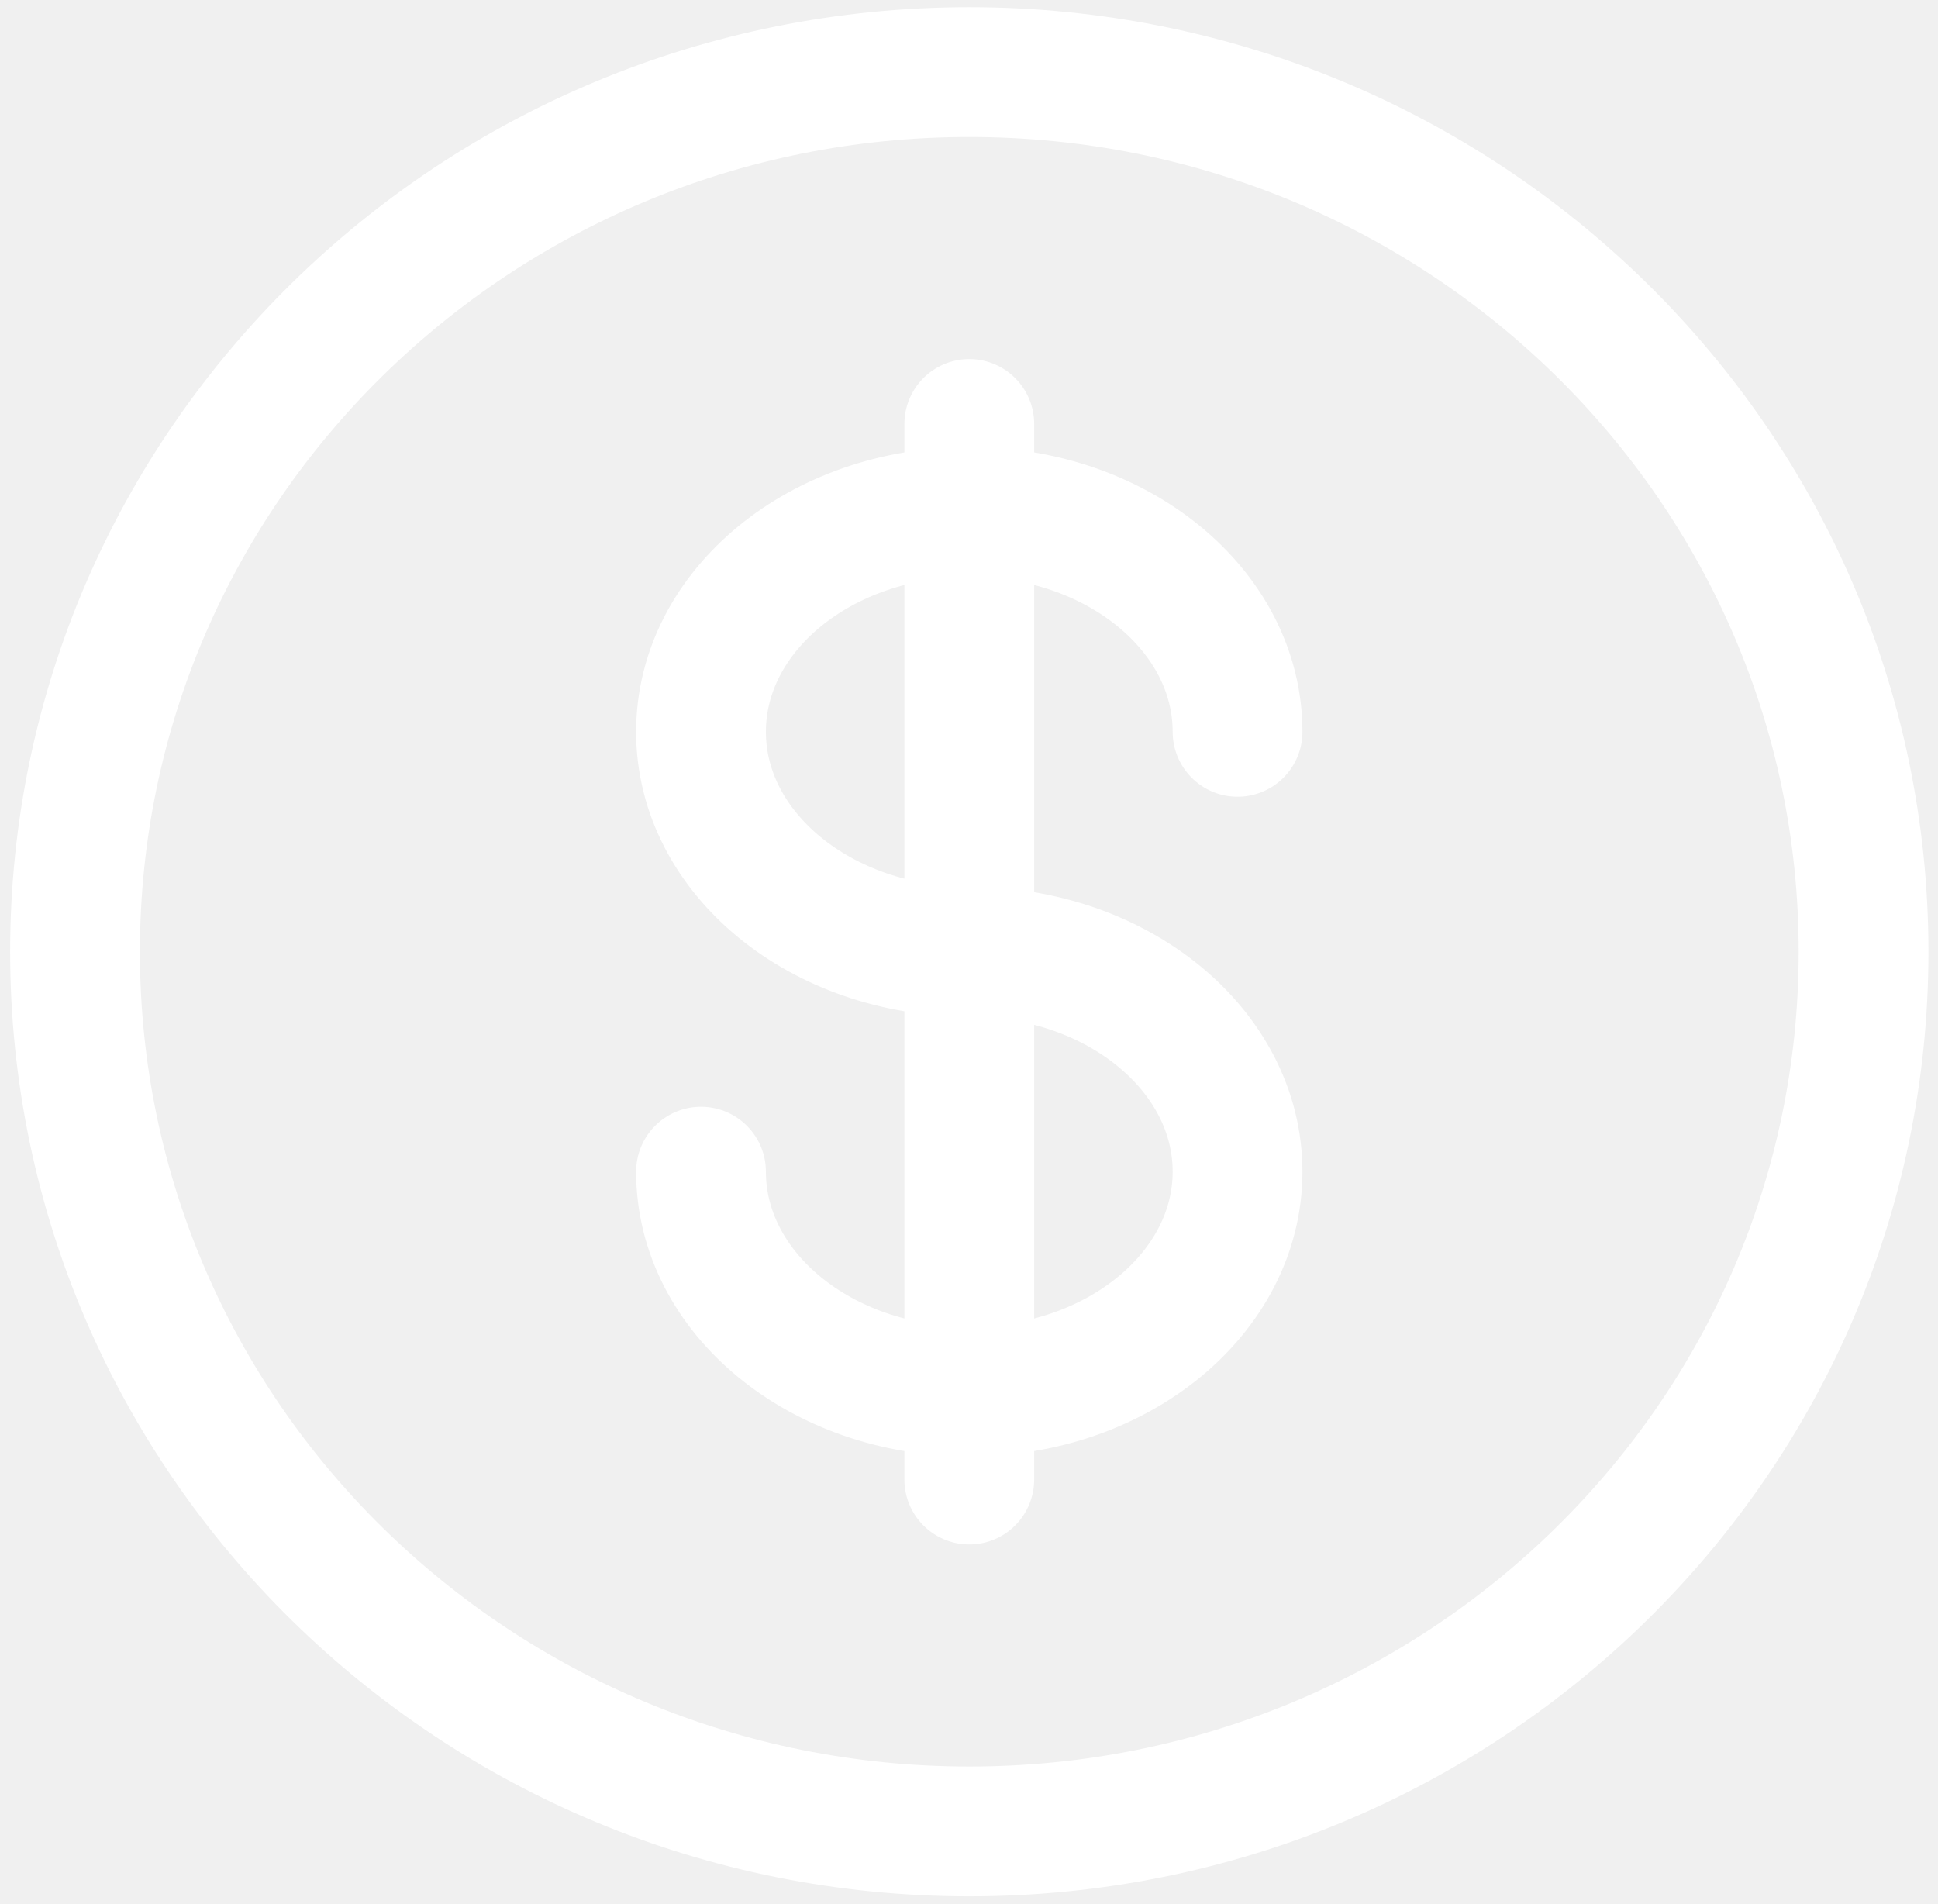
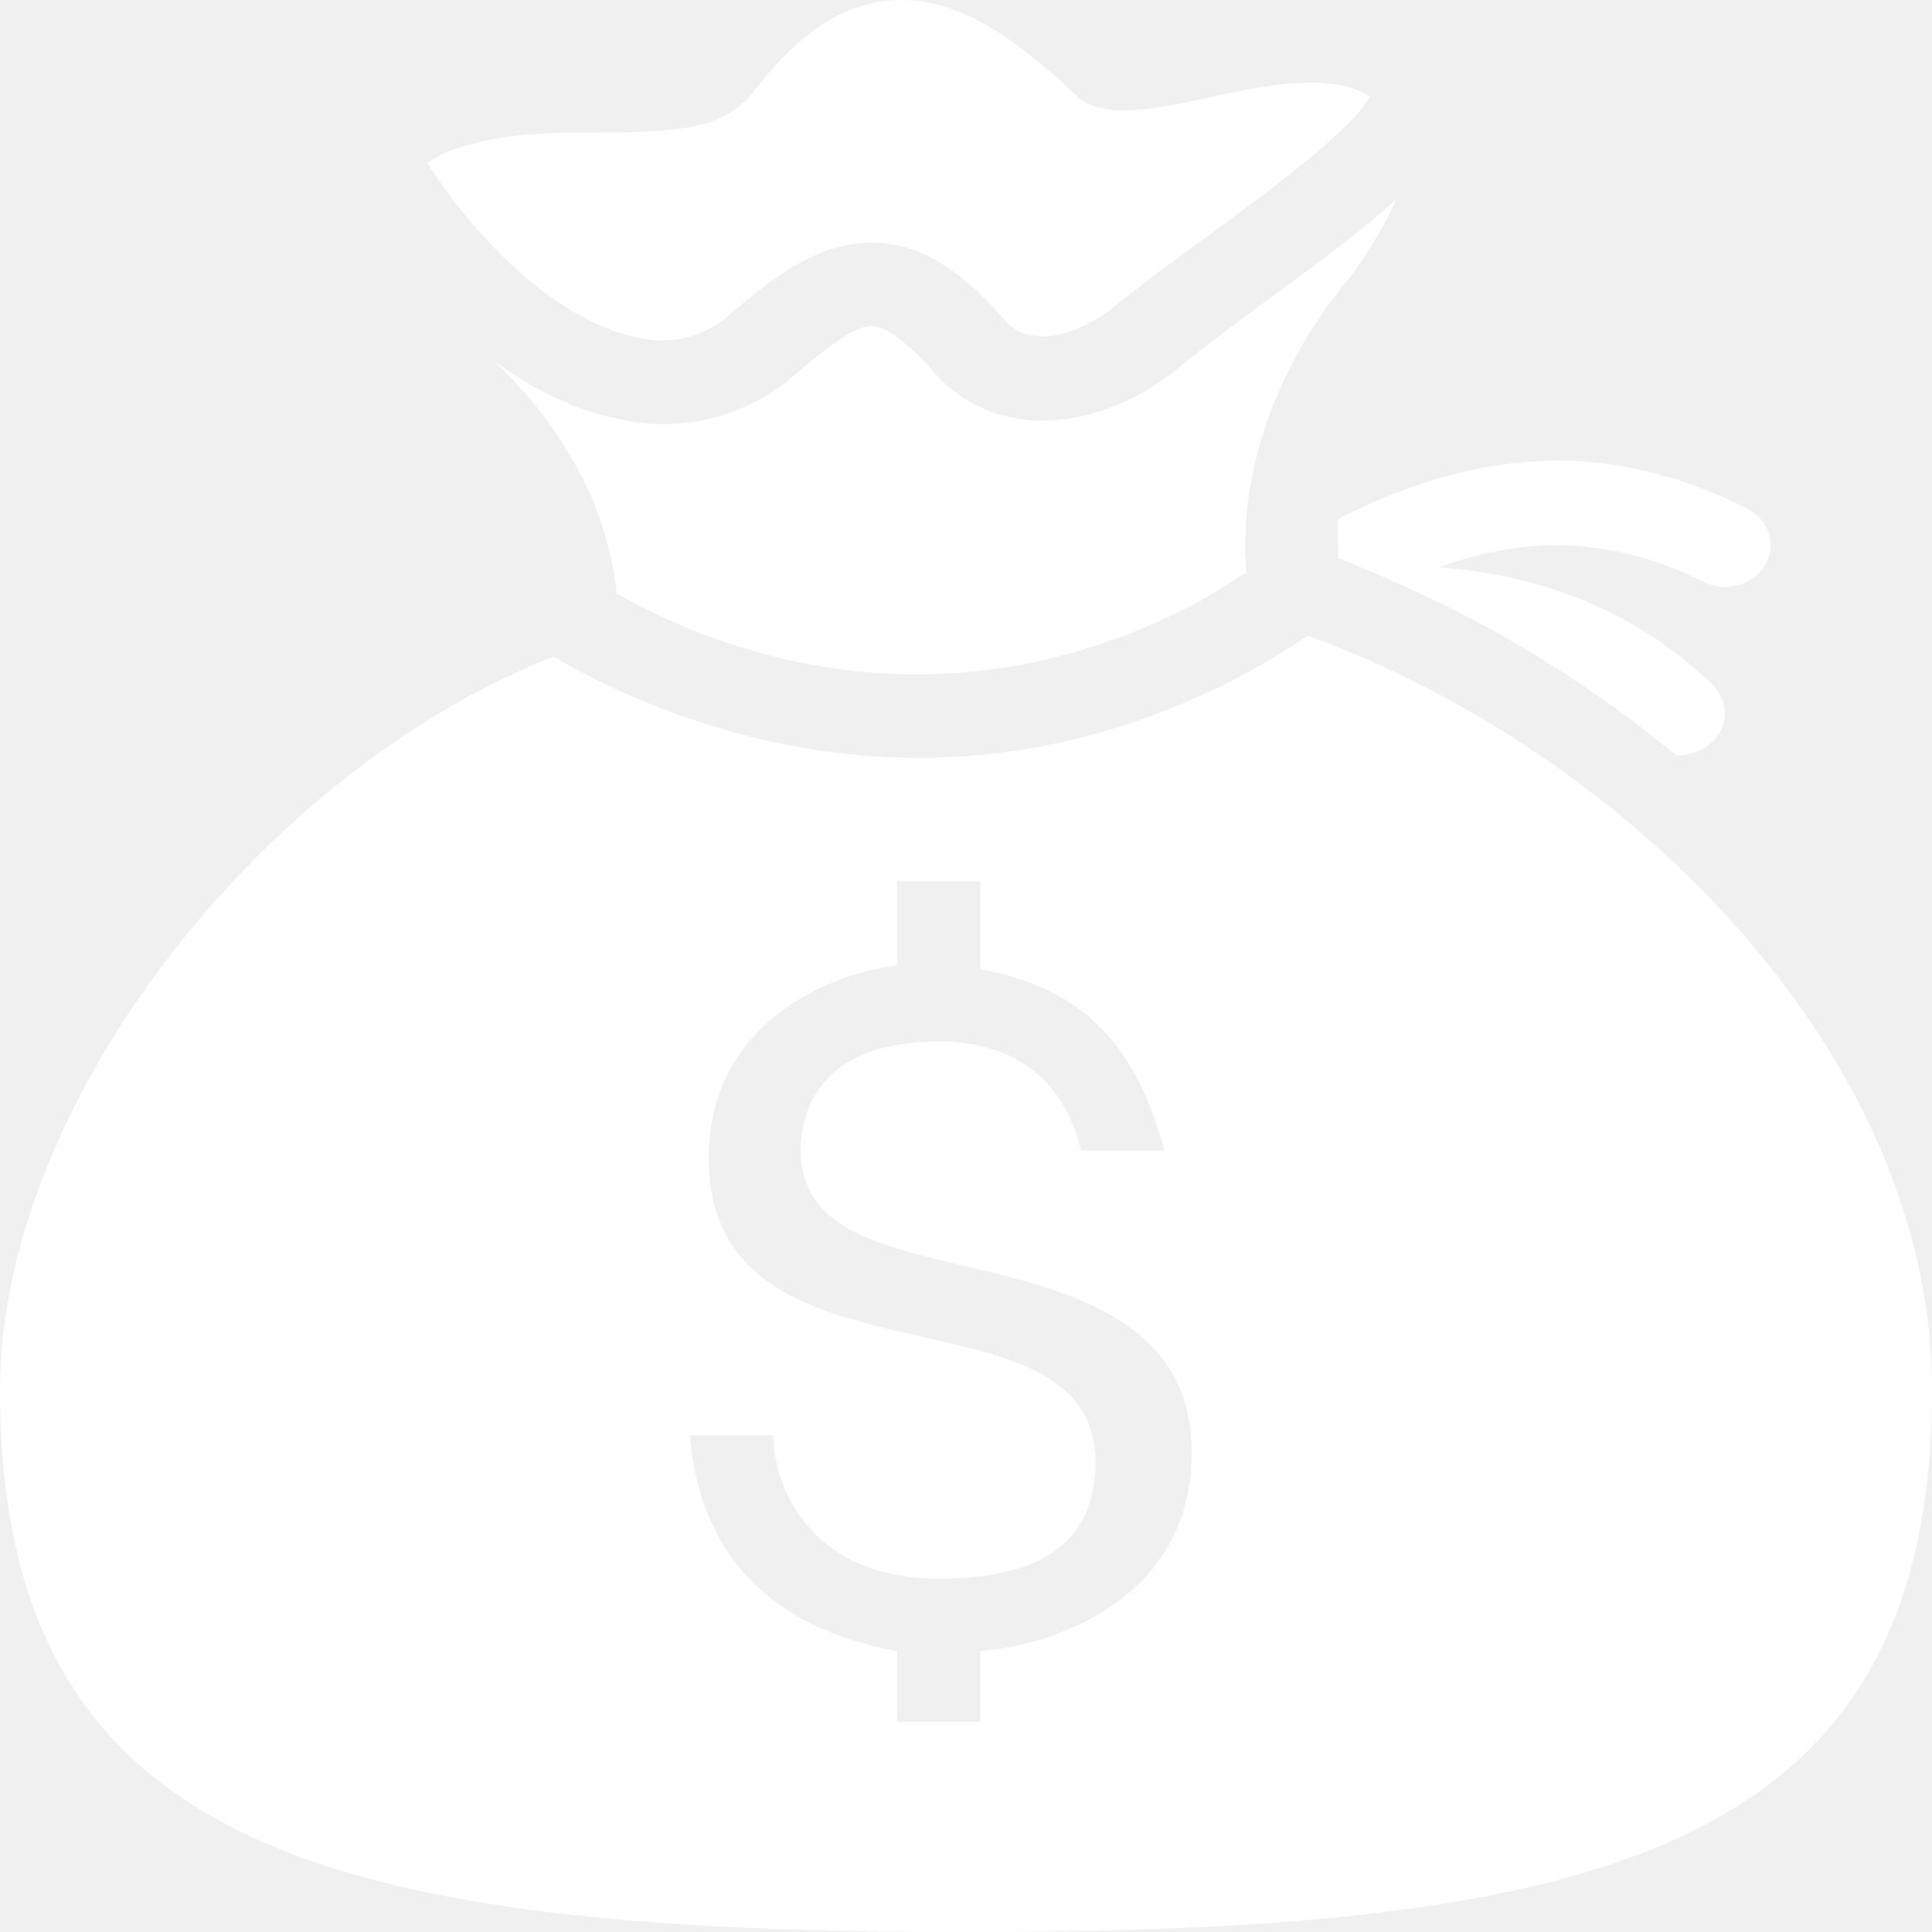
- <svg xmlns="http://www.w3.org/2000/svg" width="56" height="55" viewBox="0 0 56 55" fill="none">
-   <path d="M28.008 52.917C42.279 52.917 53.849 41.537 53.849 27.5C53.849 13.463 42.279 2.083 28.008 2.083C13.737 2.083 2.168 13.463 2.168 27.5C2.168 41.537 13.737 52.917 28.008 52.917Z" stroke="white" stroke-width="3.75" />
-   <path d="M28.008 12.25V42.75M35.76 21.146C35.76 17.638 32.29 14.792 28.008 14.792C23.726 14.792 20.256 17.638 20.256 21.146C20.256 24.653 23.726 27.5 28.008 27.5C32.29 27.5 35.76 30.347 35.76 33.854C35.76 37.362 32.29 40.208 28.008 40.208C23.726 40.208 20.256 37.362 20.256 33.854" stroke="white" stroke-width="3.75" stroke-linecap="round" />
+ <svg xmlns="http://www.w3.org/2000/svg" width="30" height="30" viewBox="0 0 30 30" fill="none">
+   <path d="M13.995 0C12.946 0 12.213 0.762 11.696 1.428C11.219 2.039 10.444 2.06 8.996 2.06C8.225 2.06 7.238 2.126 6.629 2.529C7.536 3.918 8.719 4.953 9.799 5.221C10.371 5.364 10.832 5.269 11.25 4.956C11.945 4.354 12.715 3.707 13.661 3.773C14.333 3.816 14.928 4.194 15.625 4.997C15.751 5.137 15.929 5.208 16.138 5.221C16.509 5.244 16.97 5.042 17.366 4.711C17.785 4.369 18.267 4.02 18.772 3.651C19.59 3.051 21.041 1.994 21.272 1.489C21.06 1.372 20.767 1.285 20.357 1.285C19.791 1.285 19.241 1.412 18.705 1.53C18.248 1.629 17.821 1.713 17.455 1.713C17.132 1.713 16.895 1.649 16.719 1.489C15.619 0.444 14.81 0 13.995 0ZM21.674 3.1C21.124 3.605 20.421 4.117 19.665 4.67C19.188 5.02 18.716 5.374 18.326 5.69C17.637 6.266 16.797 6.575 16.027 6.526C15.427 6.488 14.919 6.238 14.531 5.812C13.984 5.18 13.678 5.068 13.549 5.058C13.237 5.05 12.67 5.537 12.21 5.935C11.635 6.368 10.979 6.587 10.29 6.587C10.003 6.587 9.721 6.539 9.42 6.465C8.836 6.32 8.262 6.024 7.701 5.629C8.404 6.312 9.4 7.525 9.576 9.218C11.055 10.054 14.489 11.467 18.505 9.402C18.73 9.284 18.993 9.116 19.286 8.933C19.308 8.917 19.328 8.907 19.353 8.892C19.157 6.468 20.714 4.594 20.915 4.364L20.982 4.283C21.225 3.934 21.504 3.521 21.674 3.1ZM24.442 7.158C23.044 7.1 21.797 7.541 20.781 8.056C20.762 8.257 20.77 8.456 20.781 8.668C21.102 8.787 21.42 8.935 21.741 9.075C23.237 9.733 24.701 10.633 26.027 11.727C26.044 11.729 26.055 11.727 26.071 11.727C26.247 11.727 26.423 11.663 26.562 11.543C26.85 11.296 26.855 10.888 26.585 10.625C25.354 9.437 23.837 8.915 22.344 8.81C23.521 8.377 24.9 8.257 26.451 9.035C26.797 9.208 27.221 9.086 27.411 8.77C27.6 8.453 27.466 8.066 27.12 7.893C26.166 7.416 25.282 7.194 24.442 7.158ZM20.312 9.871C20.237 9.917 20.162 9.968 20.089 10.014C19.76 10.22 19.478 10.388 19.219 10.524C17.461 11.428 15.784 11.768 14.286 11.768C11.685 11.768 9.621 10.796 8.594 10.197C4.062 11.971 0 17.149 0 21.577C0 28.695 5.05 30 15 30C24.95 30 30 28.695 30 21.577C30 16.305 25.184 11.648 20.312 9.871ZM13.929 13.685H15.223V15.051C17.081 15.377 17.723 16.56 18.08 17.865H16.786C16.571 16.953 15.932 16.173 14.576 16.173C12.648 16.173 12.433 17.343 12.433 17.865C12.433 19.104 13.711 19.354 15.067 19.68C16.78 20.073 18.505 20.598 18.505 22.556C18.505 24.907 16.222 25.569 15.223 25.636V26.737H13.929V25.636C12.857 25.439 10.929 24.835 10.714 22.291H12.009C12.009 23.074 12.575 24.514 14.576 24.514C16.504 24.514 17.009 23.678 17.009 22.699C17.009 19.828 11.005 21.773 11.005 17.988C11.005 15.9 12.857 15.12 13.929 14.99V13.685Z" fill="white" />
</svg>
